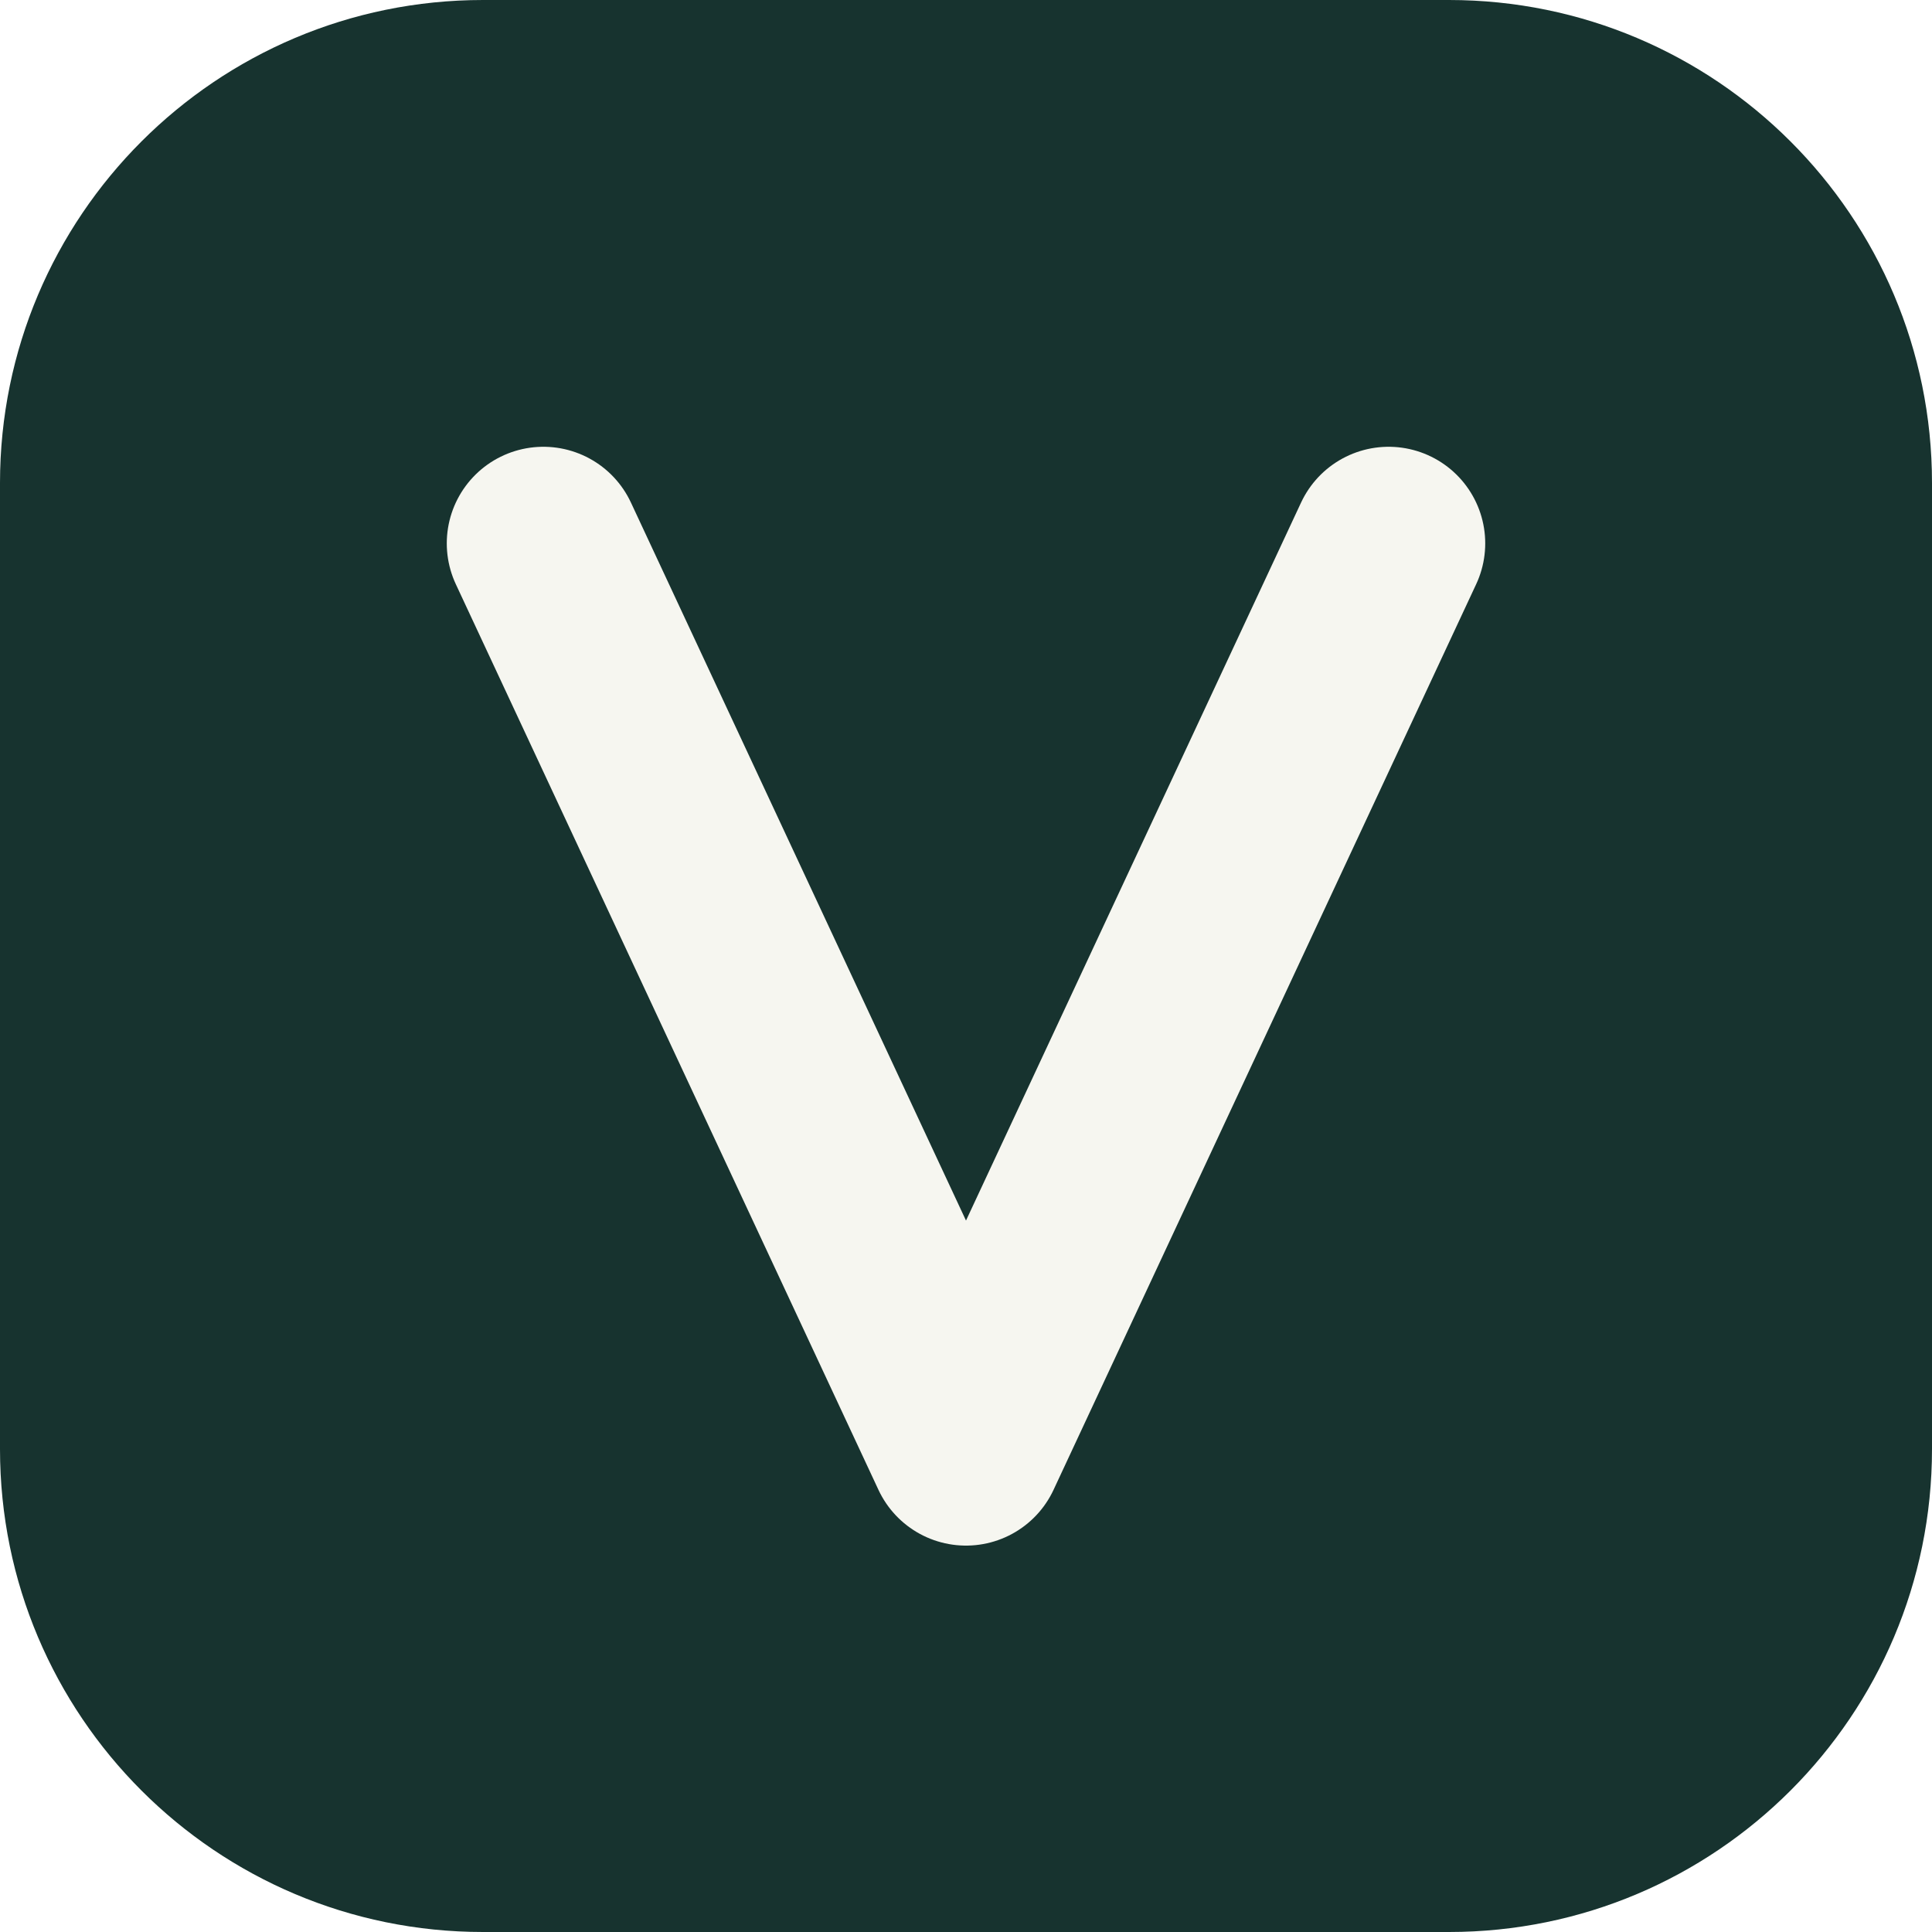
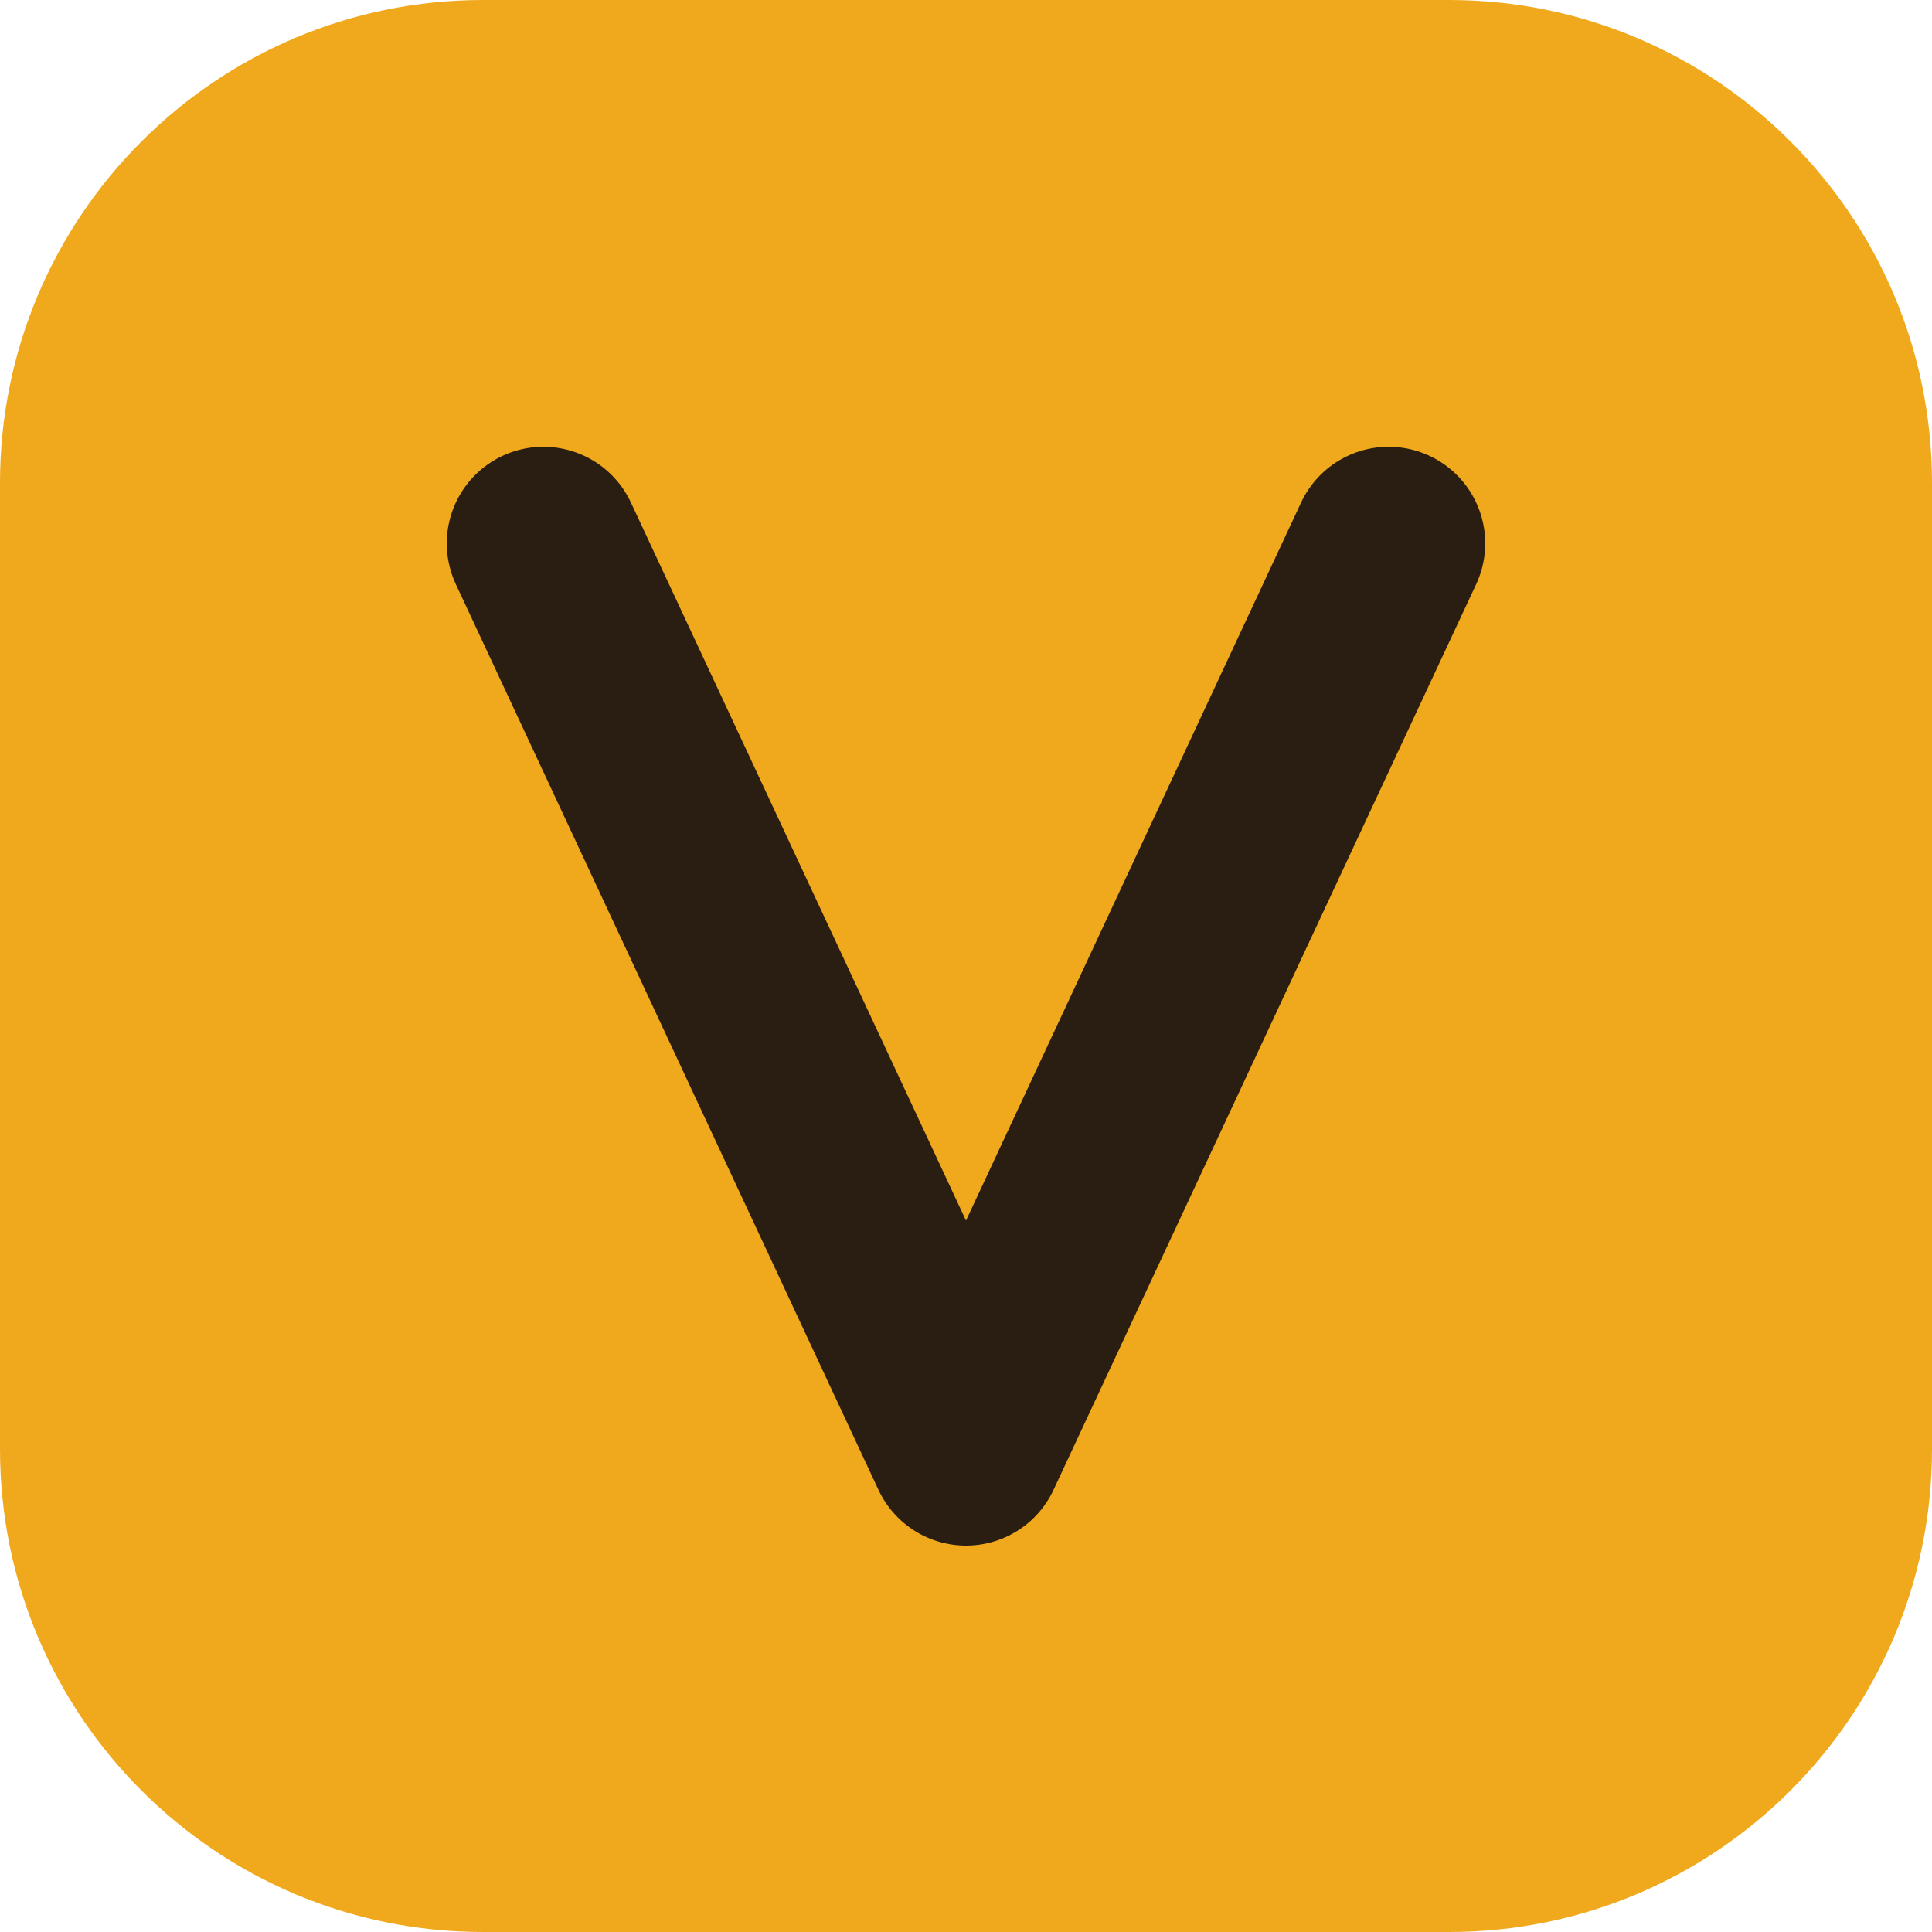
<svg xmlns="http://www.w3.org/2000/svg" viewBox="0 0 32 32">
-   <rect width="32" height="32" rx="8" fill="#17332f" />
-   <path d="M9 9l7 15 7-15" fill="none" stroke="#f6f6f0" stroke-width="3.2" stroke-linecap="round" stroke-linejoin="round" />
+   <rect width="32" height="32" rx="8" fill="#f0a81c" />
+   <path d="M9 9l7 15 7-15" fill="none" stroke="#2a1e12" stroke-width="3.2" stroke-linecap="round" stroke-linejoin="round" />
</svg>
